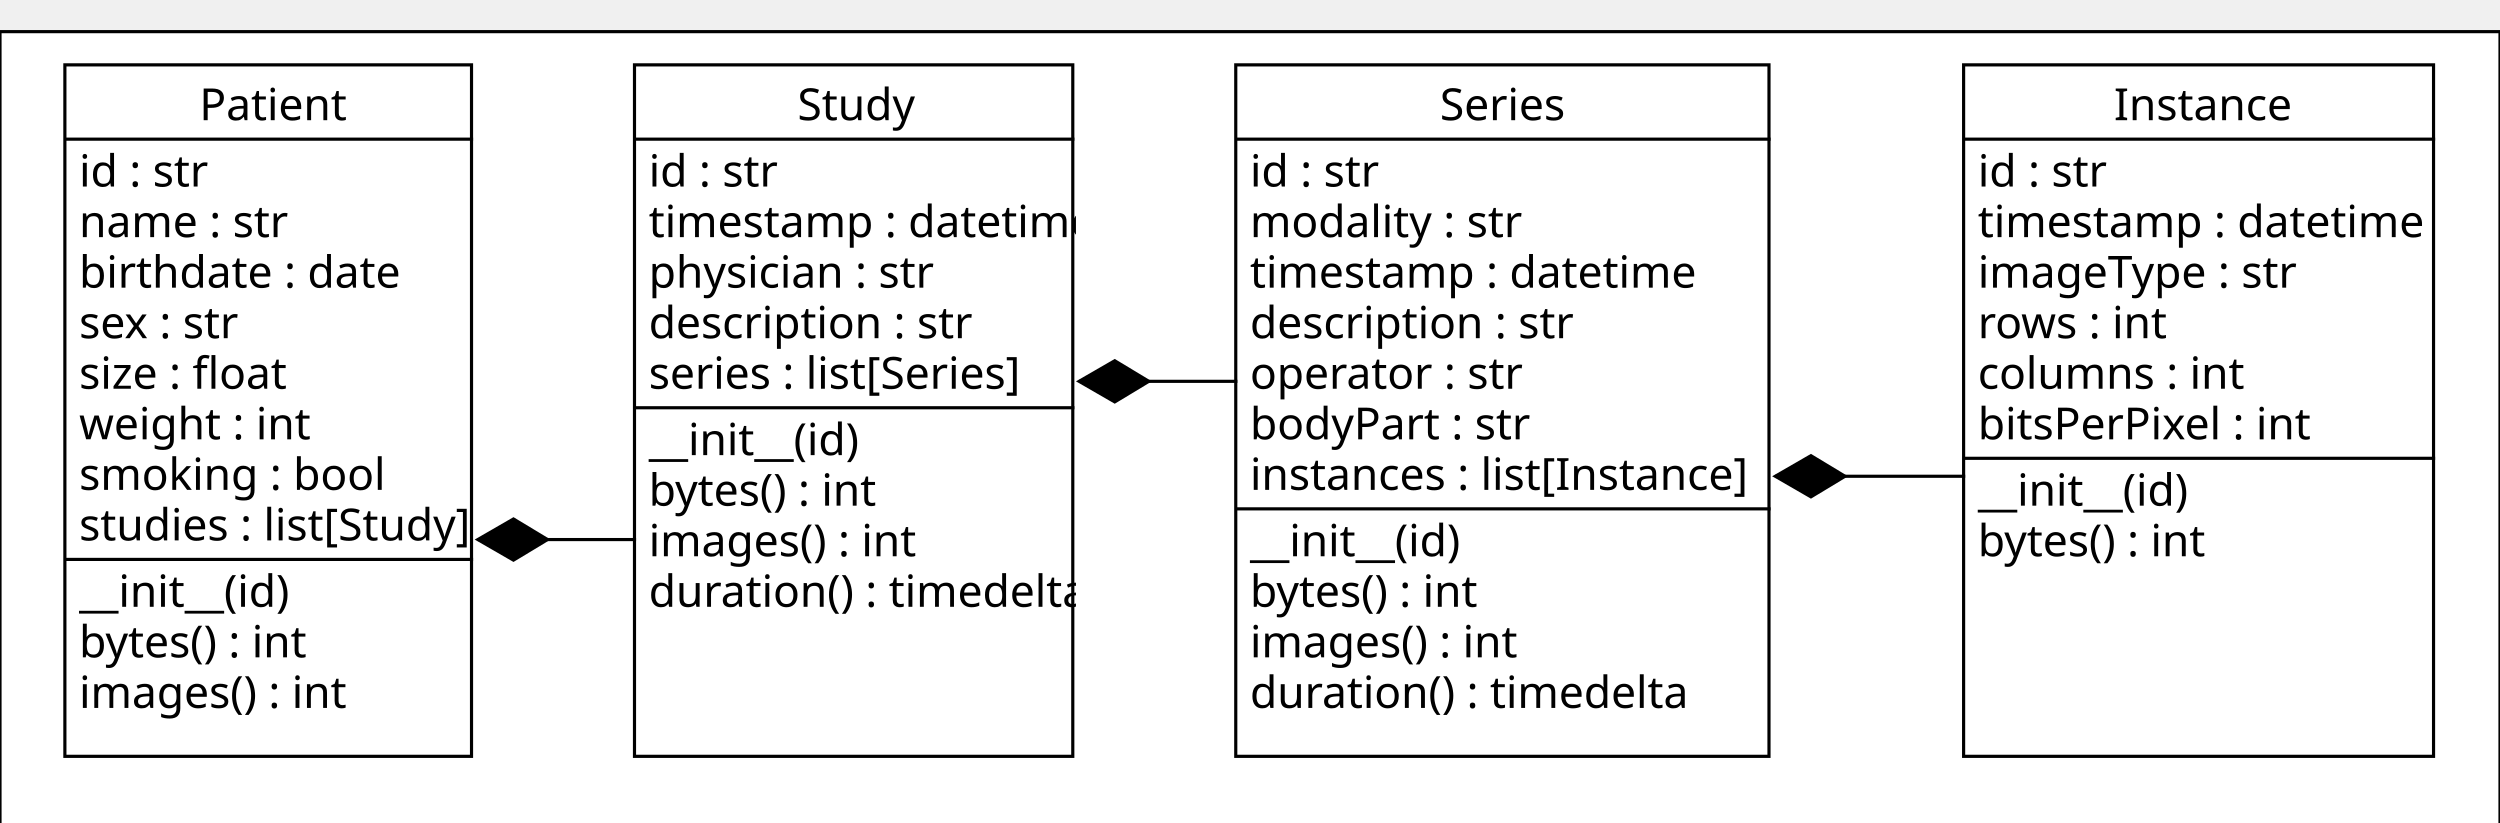
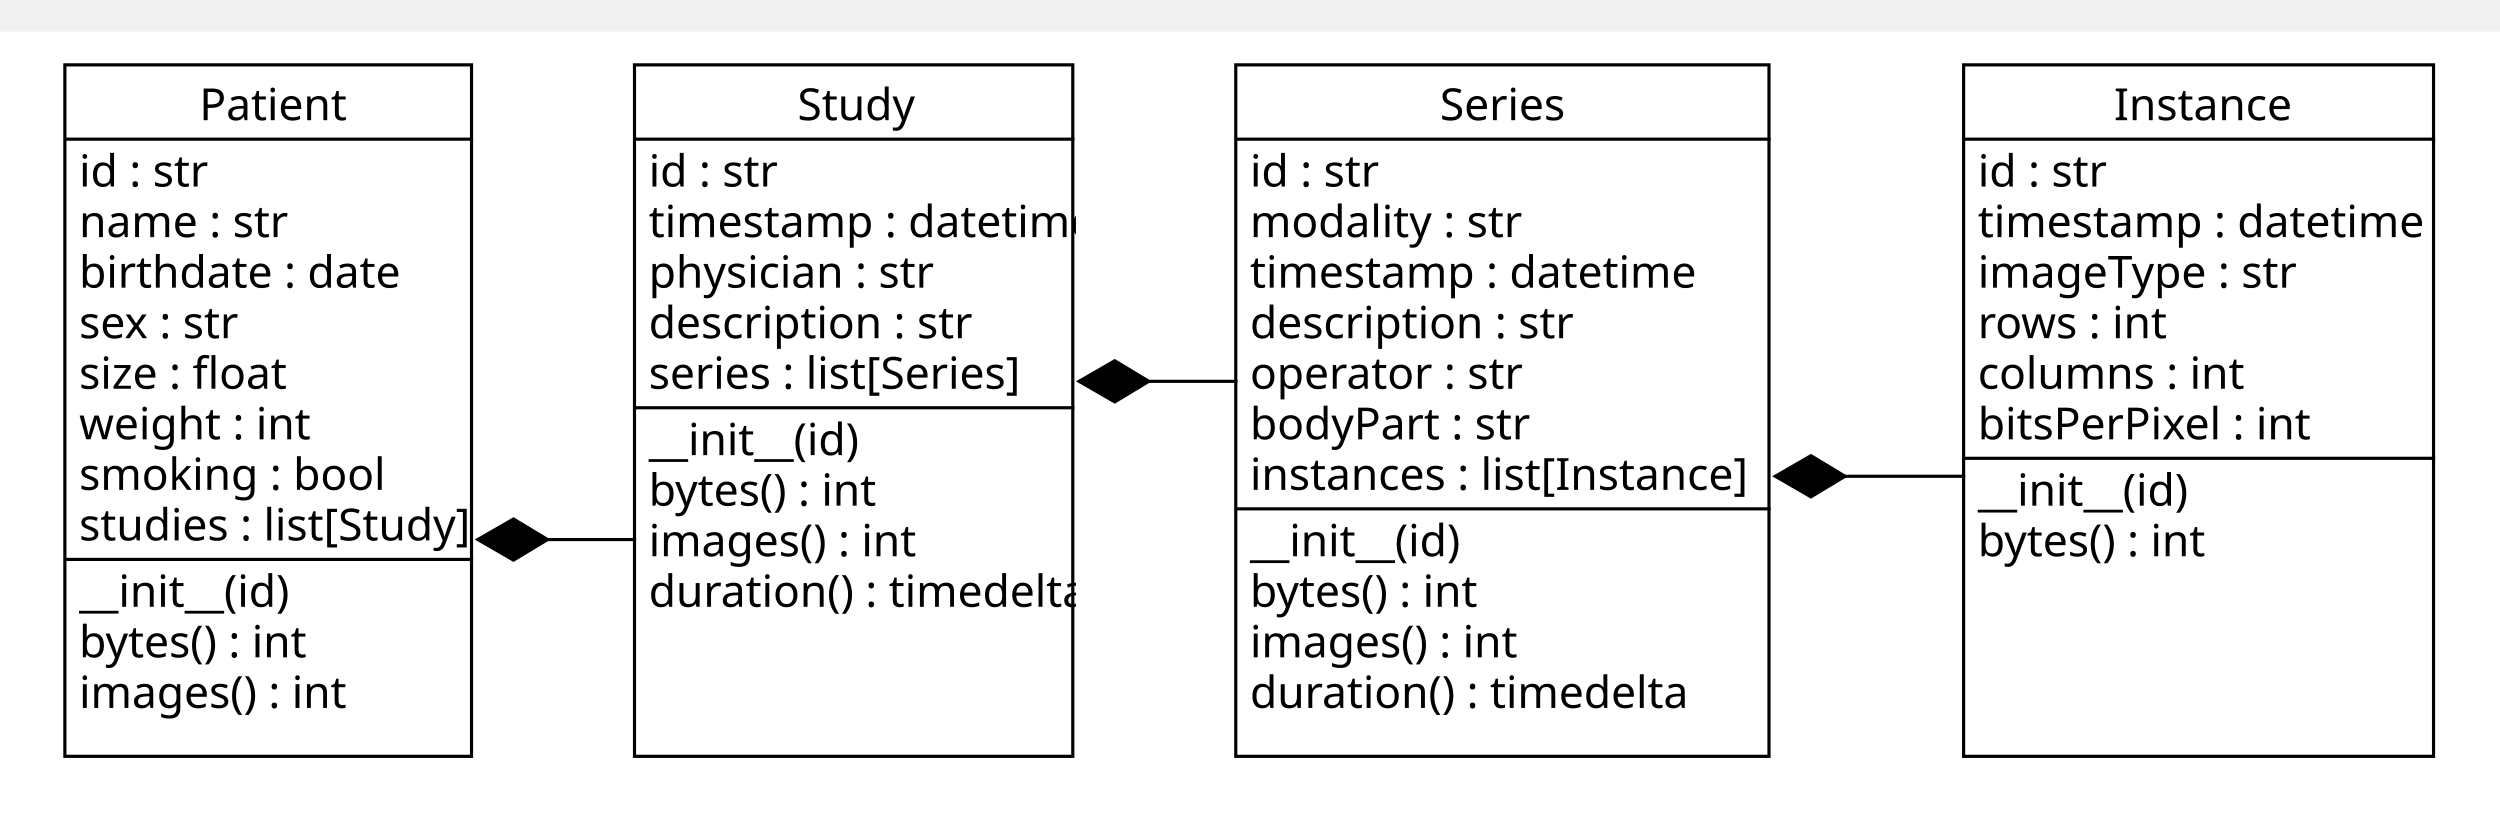
<svg xmlns="http://www.w3.org/2000/svg" fill-opacity="1" color-rendering="auto" color-interpolation="auto" text-rendering="auto" stroke="black" stroke-linecap="square" width="790" stroke-miterlimit="10" shape-rendering="auto" stroke-opacity="1" fill="black" stroke-dasharray="none" font-weight="normal" stroke-width="1" viewBox="0 -10 790 260" height="260" font-family="'Dialog'" font-style="normal" stroke-linejoin="miter" font-size="12px" stroke-dashoffset="0" image-rendering="auto">
-   <rect width="100%" height="100%" fill="white" />
+   <rect width="100%" height="100%" fill="white" stroke="transparent" />
  <defs id="genericDefs" />
  <g>
    <defs id="defs1">
      <clipPath clipPathUnits="userSpaceOnUse" id="clipPath1">
        <path d="M0 0 L2147483647 0 L2147483647 2147483647 L0 2147483647 L0 0 Z" />
      </clipPath>
      <clipPath clipPathUnits="userSpaceOnUse" id="clipPath2">
        <path d="M0 0 L0 220 L150 220 L150 0 Z" />
      </clipPath>
      <clipPath clipPathUnits="userSpaceOnUse" id="clipPath3">
        <path d="M0 0 L0 220 L170 220 L170 0 Z" />
      </clipPath>
      <clipPath clipPathUnits="userSpaceOnUse" id="clipPath4">
        <path d="M0 0 L0 220 L140 220 L140 0 Z" />
      </clipPath>
      <clipPath clipPathUnits="userSpaceOnUse" id="clipPath5">
        <path d="M0 0 L0 220 L130 220 L130 0 Z" />
      </clipPath>
      <clipPath clipPathUnits="userSpaceOnUse" id="clipPath6">
        <path d="M0 0 L0 30 L90 30 L90 0 Z" />
      </clipPath>
      <clipPath clipPathUnits="userSpaceOnUse" id="clipPath7">
        <path d="M0 0 L0 30 L80 30 L80 0 Z" />
      </clipPath>
    </defs>
    <g fill="rgb(255,255,255)" fill-opacity="0" transform="translate(620,10)" stroke-opacity="0" stroke="rgb(255,255,255)">
      <rect x="0.5" width="148.5" height="218.5" y="0.5" clip-path="url(#clipPath2)" stroke="none" />
    </g>
    <g transform="translate(620,10)">
      <rect fill="none" x="0.5" width="148.5" height="218.5" y="0.5" clip-path="url(#clipPath2)" />
      <text x="48" font-size="14px" y="17.975" clip-path="url(#clipPath2)" font-family="sans-serif" stroke="none" xml:space="preserve">Instance</text>
      <path fill="none" d="M1 23.975 L149 23.975" clip-path="url(#clipPath2)" />
      <text x="5" font-size="14px" y="38.95" clip-path="url(#clipPath2)" font-family="sans-serif" stroke="none" xml:space="preserve">id : str</text>
      <text x="5" font-size="14px" y="54.925" clip-path="url(#clipPath2)" font-family="sans-serif" stroke="none" xml:space="preserve">timestamp : datetime</text>
      <text x="5" font-size="14px" y="70.9" clip-path="url(#clipPath2)" font-family="sans-serif" stroke="none" xml:space="preserve">imageType : str</text>
      <text x="5" font-size="14px" y="86.875" clip-path="url(#clipPath2)" font-family="sans-serif" stroke="none" xml:space="preserve">rows : int</text>
      <text x="5" font-size="14px" y="102.85" clip-path="url(#clipPath2)" font-family="sans-serif" stroke="none" xml:space="preserve">columns : int</text>
      <text x="5" font-size="14px" y="118.825" clip-path="url(#clipPath2)" font-family="sans-serif" stroke="none" xml:space="preserve">bitsPerPixel : int</text>
      <path fill="none" d="M1 124.825 L149 124.825" clip-path="url(#clipPath2)" />
      <text x="5" font-size="14px" y="139.8" clip-path="url(#clipPath2)" font-family="sans-serif" stroke="none" xml:space="preserve">__init__(id)</text>
      <text x="5" font-size="14px" y="155.775" clip-path="url(#clipPath2)" font-family="sans-serif" stroke="none" xml:space="preserve">bytes() : int</text>
    </g>
    <g fill="rgb(255,255,255)" fill-opacity="0" transform="translate(390,10)" stroke-opacity="0" stroke="rgb(255,255,255)">
      <rect x="0.5" width="168.5" height="218.5" y="0.5" clip-path="url(#clipPath3)" stroke="none" />
    </g>
    <g transform="translate(390,10)">
      <rect fill="none" x="0.5" width="168.5" height="218.5" y="0.5" clip-path="url(#clipPath3)" />
      <text x="65" font-size="14px" y="17.975" clip-path="url(#clipPath3)" font-family="sans-serif" stroke="none" xml:space="preserve">Series</text>
      <path fill="none" d="M1 23.975 L169 23.975" clip-path="url(#clipPath3)" />
      <text x="5" font-size="14px" y="38.95" clip-path="url(#clipPath3)" font-family="sans-serif" stroke="none" xml:space="preserve">id : str</text>
      <text x="5" font-size="14px" y="54.925" clip-path="url(#clipPath3)" font-family="sans-serif" stroke="none" xml:space="preserve">modality : str</text>
      <text x="5" font-size="14px" y="70.9" clip-path="url(#clipPath3)" font-family="sans-serif" stroke="none" xml:space="preserve">timestamp : datetime</text>
      <text x="5" font-size="14px" y="86.875" clip-path="url(#clipPath3)" font-family="sans-serif" stroke="none" xml:space="preserve">description : str</text>
      <text x="5" font-size="14px" y="102.85" clip-path="url(#clipPath3)" font-family="sans-serif" stroke="none" xml:space="preserve">operator : str</text>
      <text x="5" font-size="14px" y="118.825" clip-path="url(#clipPath3)" font-family="sans-serif" stroke="none" xml:space="preserve">bodyPart : str</text>
      <text x="5" font-size="14px" y="134.8" clip-path="url(#clipPath3)" font-family="sans-serif" stroke="none" xml:space="preserve">instances : list[Instance]</text>
      <path fill="none" d="M1 140.8 L169 140.8" clip-path="url(#clipPath3)" />
      <text x="5" font-size="14px" y="155.775" clip-path="url(#clipPath3)" font-family="sans-serif" stroke="none" xml:space="preserve">__init__(id)</text>
      <text x="5" font-size="14px" y="171.75" clip-path="url(#clipPath3)" font-family="sans-serif" stroke="none" xml:space="preserve">bytes() : int</text>
      <text x="5" font-size="14px" y="187.725" clip-path="url(#clipPath3)" font-family="sans-serif" stroke="none" xml:space="preserve">images() : int</text>
      <text x="5" font-size="14px" y="203.7" clip-path="url(#clipPath3)" font-family="sans-serif" stroke="none" xml:space="preserve">duration() : timedelta</text>
    </g>
    <g fill="rgb(255,255,255)" fill-opacity="0" transform="translate(200,10)" stroke-opacity="0" stroke="rgb(255,255,255)">
      <rect x="0.5" width="138.5" height="218.5" y="0.5" clip-path="url(#clipPath4)" stroke="none" />
    </g>
    <g transform="translate(200,10)">
      <rect fill="none" x="0.5" width="138.5" height="218.5" y="0.5" clip-path="url(#clipPath4)" />
      <text x="52" font-size="14px" y="17.975" clip-path="url(#clipPath4)" font-family="sans-serif" stroke="none" xml:space="preserve">Study</text>
      <path fill="none" d="M1 23.975 L139 23.975" clip-path="url(#clipPath4)" />
      <text x="5" font-size="14px" y="38.95" clip-path="url(#clipPath4)" font-family="sans-serif" stroke="none" xml:space="preserve">id : str</text>
      <text x="5" font-size="14px" y="54.925" clip-path="url(#clipPath4)" font-family="sans-serif" stroke="none" xml:space="preserve">timestamp : datetime</text>
      <text x="5" font-size="14px" y="70.9" clip-path="url(#clipPath4)" font-family="sans-serif" stroke="none" xml:space="preserve">physician : str</text>
      <text x="5" font-size="14px" y="86.875" clip-path="url(#clipPath4)" font-family="sans-serif" stroke="none" xml:space="preserve">description : str</text>
      <text x="5" font-size="14px" y="102.85" clip-path="url(#clipPath4)" font-family="sans-serif" stroke="none" xml:space="preserve">series : list[Series]</text>
      <path fill="none" d="M1 108.85 L139 108.85" clip-path="url(#clipPath4)" />
      <text x="5" font-size="14px" y="123.825" clip-path="url(#clipPath4)" font-family="sans-serif" stroke="none" xml:space="preserve">__init__(id)</text>
      <text x="5" font-size="14px" y="139.8" clip-path="url(#clipPath4)" font-family="sans-serif" stroke="none" xml:space="preserve">bytes() : int</text>
      <text x="5" font-size="14px" y="155.775" clip-path="url(#clipPath4)" font-family="sans-serif" stroke="none" xml:space="preserve">images() : int</text>
      <text x="5" font-size="14px" y="171.75" clip-path="url(#clipPath4)" font-family="sans-serif" stroke="none" xml:space="preserve">duration() : timedelta</text>
    </g>
    <g fill="rgb(255,255,255)" fill-opacity="0" transform="translate(20,10)" stroke-opacity="0" stroke="rgb(255,255,255)">
      <rect x="0.5" width="128.5" height="218.5" y="0.5" clip-path="url(#clipPath5)" stroke="none" />
    </g>
    <g transform="translate(20,10)">
      <rect fill="none" x="0.5" width="128.5" height="218.5" y="0.5" clip-path="url(#clipPath5)" />
      <text x="43" font-size="14px" y="17.975" clip-path="url(#clipPath5)" font-family="sans-serif" stroke="none" xml:space="preserve">Patient</text>
      <path fill="none" d="M1 23.975 L129 23.975" clip-path="url(#clipPath5)" />
      <text x="5" font-size="14px" y="38.95" clip-path="url(#clipPath5)" font-family="sans-serif" stroke="none" xml:space="preserve">id : str</text>
      <text x="5" font-size="14px" y="54.925" clip-path="url(#clipPath5)" font-family="sans-serif" stroke="none" xml:space="preserve">name : str</text>
      <text x="5" font-size="14px" y="70.9" clip-path="url(#clipPath5)" font-family="sans-serif" stroke="none" xml:space="preserve">birthdate : date</text>
      <text x="5" font-size="14px" y="86.875" clip-path="url(#clipPath5)" font-family="sans-serif" stroke="none" xml:space="preserve">sex : str</text>
      <text x="5" font-size="14px" y="102.85" clip-path="url(#clipPath5)" font-family="sans-serif" stroke="none" xml:space="preserve">size : float</text>
      <text x="5" font-size="14px" y="118.825" clip-path="url(#clipPath5)" font-family="sans-serif" stroke="none" xml:space="preserve">weight : int</text>
      <text x="5" font-size="14px" y="134.8" clip-path="url(#clipPath5)" font-family="sans-serif" stroke="none" xml:space="preserve">smoking : bool</text>
      <text x="5" font-size="14px" y="150.775" clip-path="url(#clipPath5)" font-family="sans-serif" stroke="none" xml:space="preserve">studies : list[Study]</text>
      <path fill="none" d="M1 156.775 L129 156.775" clip-path="url(#clipPath5)" />
      <text x="5" font-size="14px" y="171.75" clip-path="url(#clipPath5)" font-family="sans-serif" stroke="none" xml:space="preserve">__init__(id)</text>
      <text x="5" font-size="14px" y="187.725" clip-path="url(#clipPath5)" font-family="sans-serif" stroke="none" xml:space="preserve">bytes() : int</text>
      <text x="5" font-size="14px" y="203.7" clip-path="url(#clipPath5)" font-family="sans-serif" stroke="none" xml:space="preserve">images() : int</text>
    </g>
    <g transform="translate(550,130)">
      <path fill="none" d="M11.5 10.5 L70.5 10.5" clip-path="url(#clipPath6)" />
      <path d="M22.258 17 L11 10.5 L22.258 4 L33.017 10.5 Z" clip-path="url(#clipPath6)" stroke="none" />
      <path fill="none" d="M22.258 17 L11 10.5 L22.258 4 L33.017 10.5 Z" clip-path="url(#clipPath6)" />
    </g>
    <g transform="translate(330,100)">
      <path fill="none" d="M11.5 10.5 L60.5 10.5" clip-path="url(#clipPath7)" />
      <path d="M22.258 17 L11 10.5 L22.258 4 L33.017 10.5 Z" clip-path="url(#clipPath7)" stroke="none" />
      <path fill="none" d="M22.258 17 L11 10.5 L22.258 4 L33.017 10.5 Z" clip-path="url(#clipPath7)" />
    </g>
    <g transform="translate(140,150)">
      <path fill="none" d="M11.5 10.5 L60.5 10.5" clip-path="url(#clipPath7)" />
      <path d="M22.258 17 L11 10.5 L22.258 4 L33.017 10.5 Z" clip-path="url(#clipPath7)" stroke="none" />
      <path fill="none" d="M22.258 17 L11 10.5 L22.258 4 L33.017 10.5 Z" clip-path="url(#clipPath7)" />
    </g>
  </g>
</svg>
